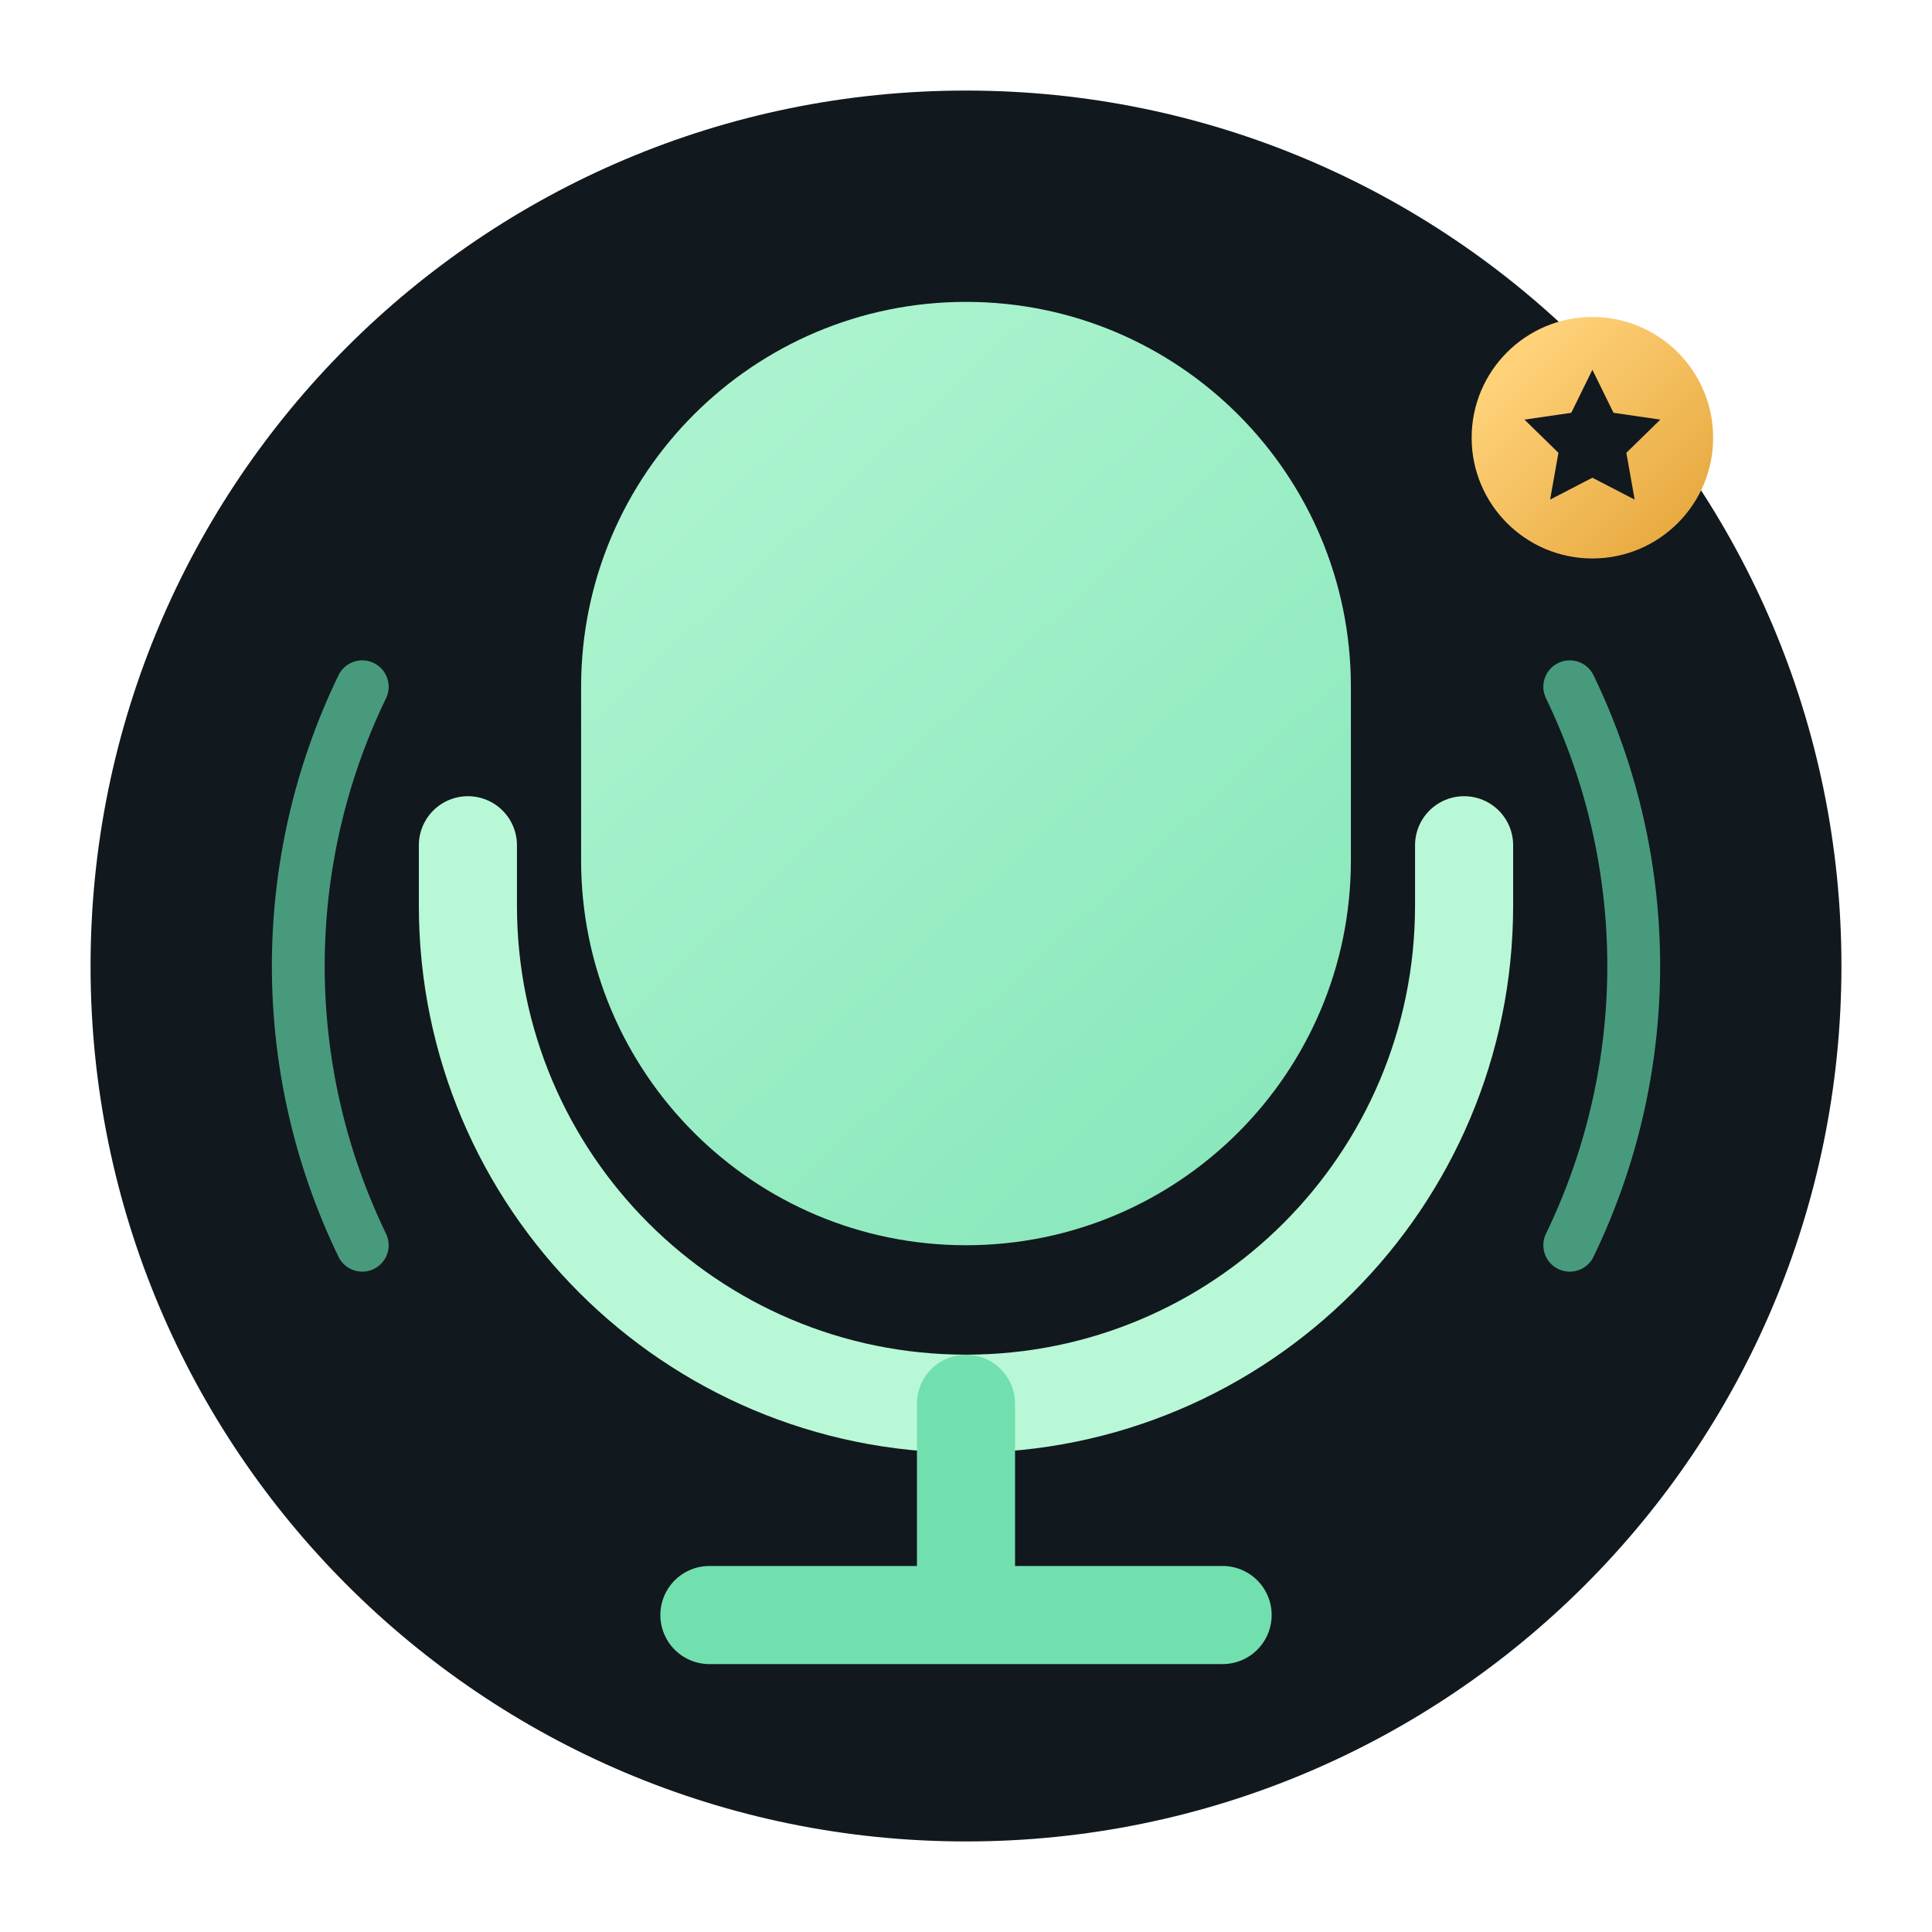
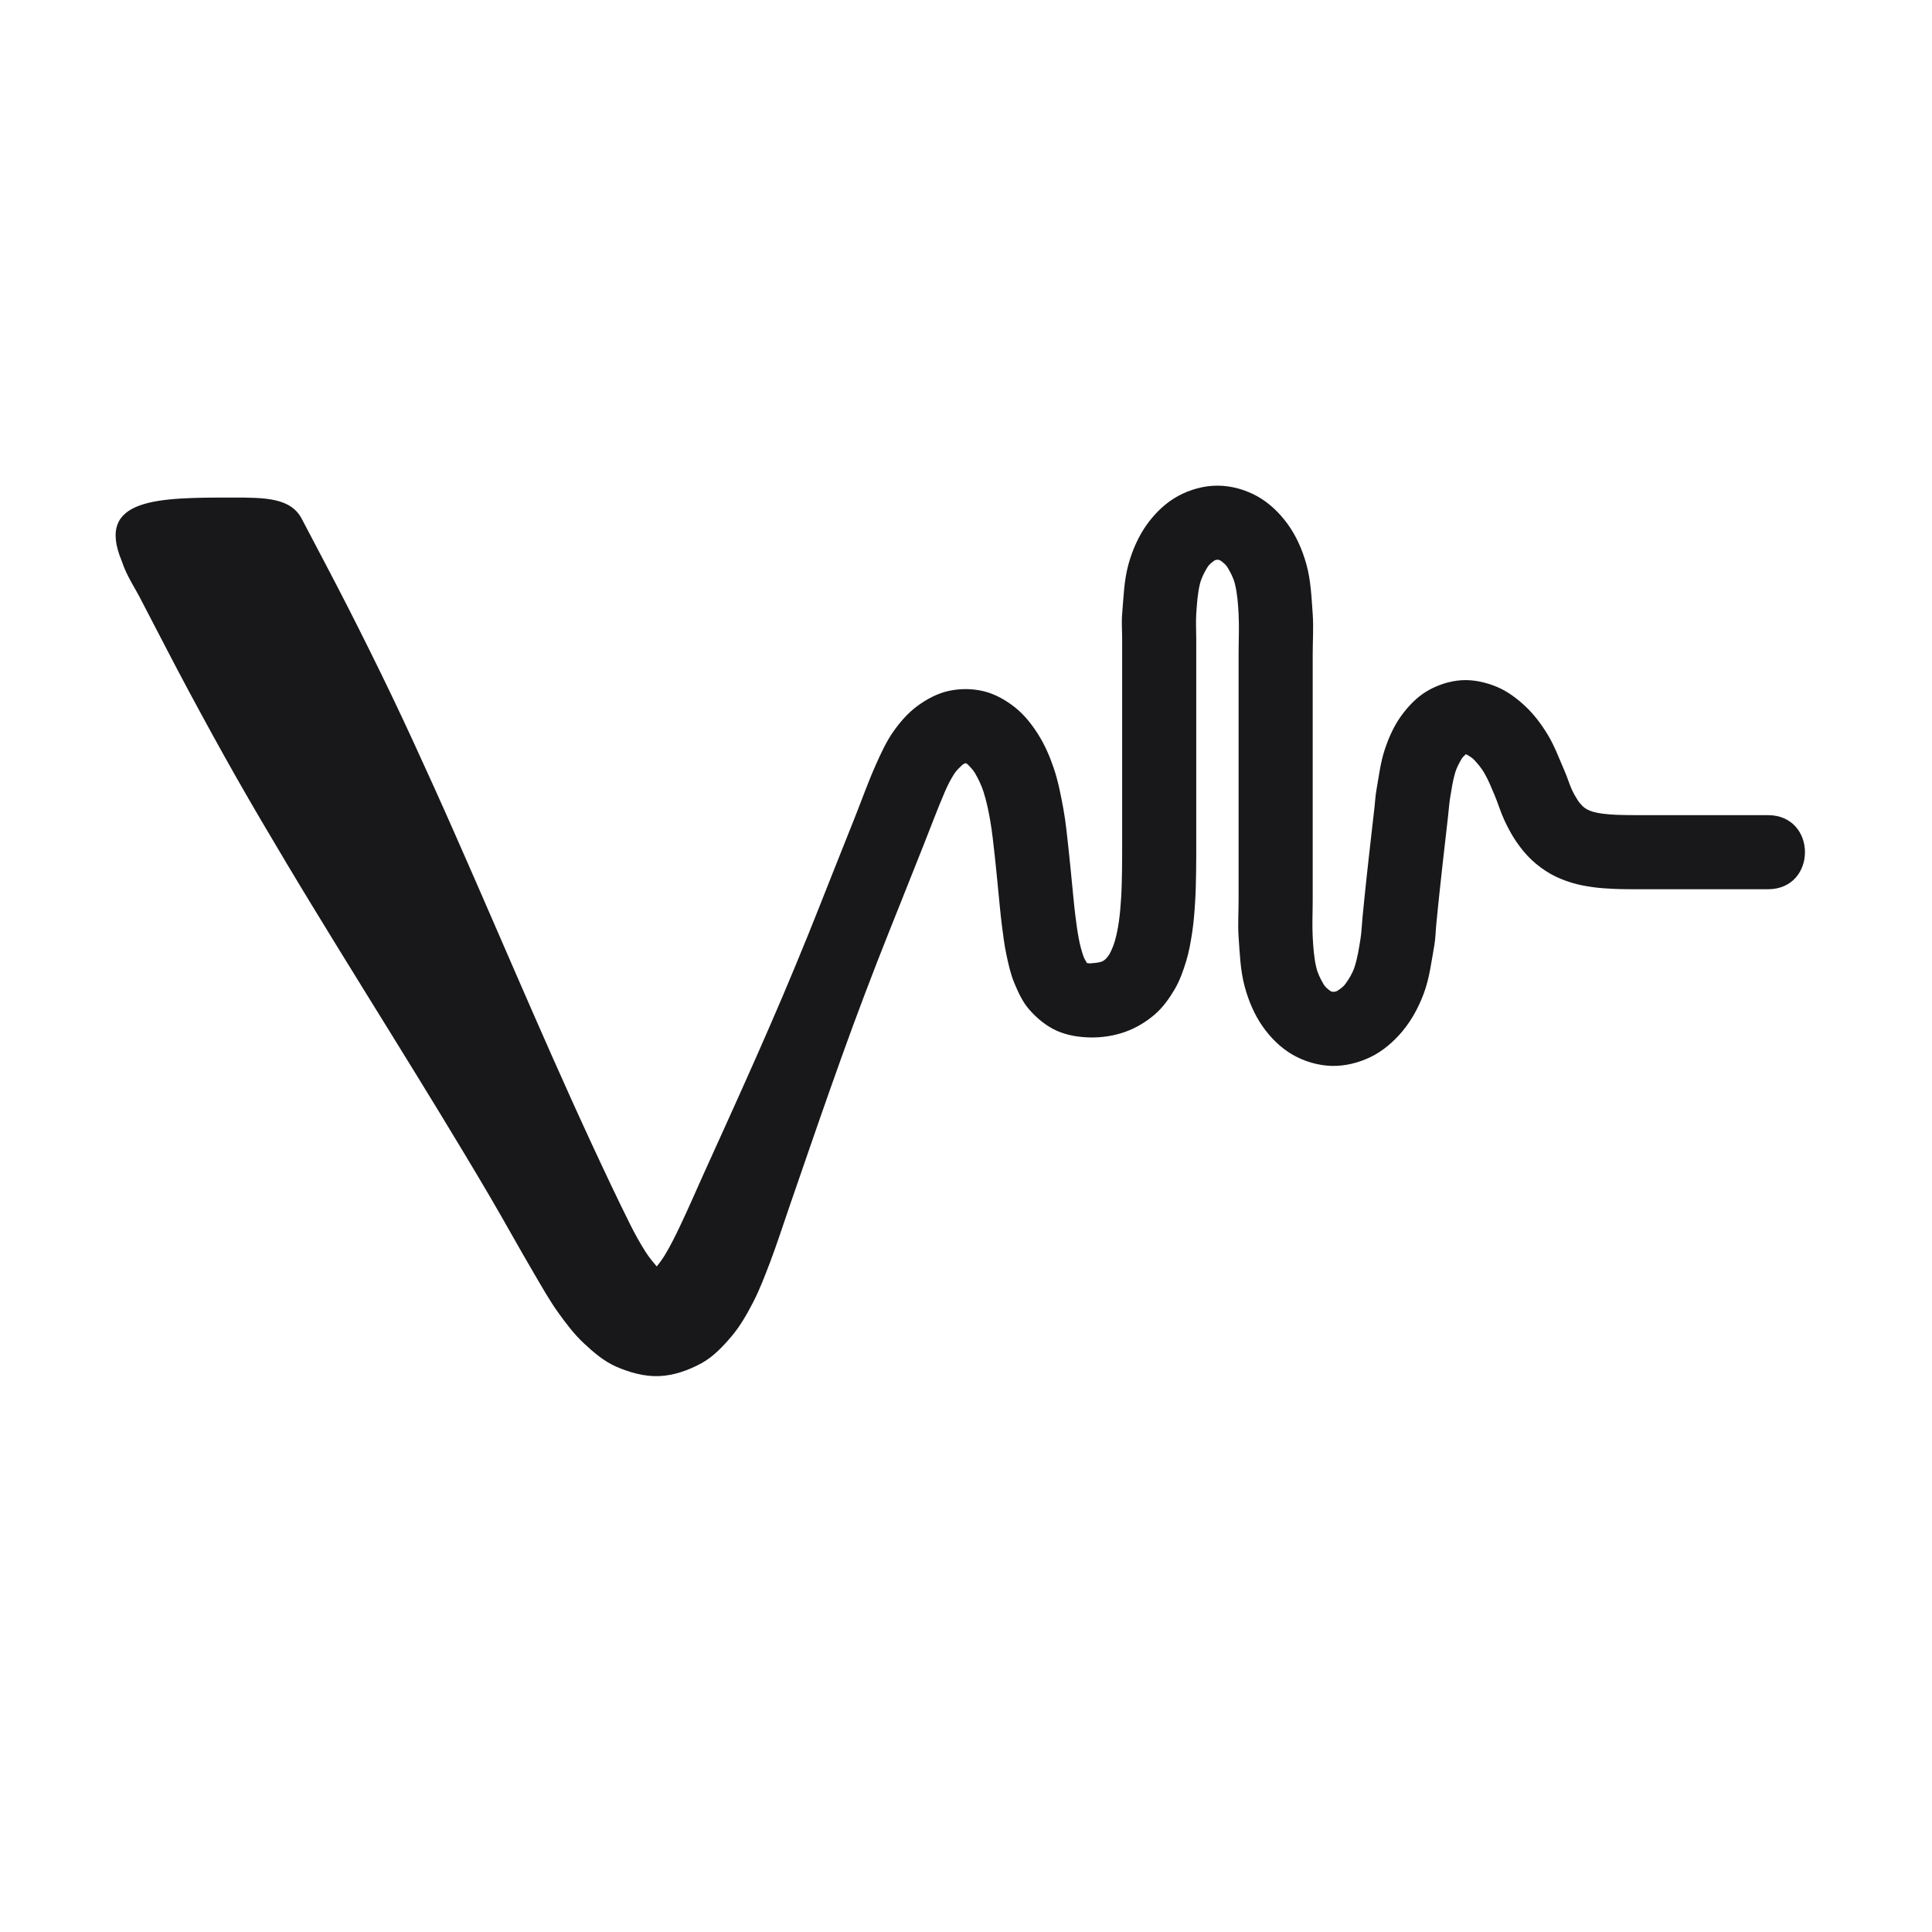
- <svg xmlns="http://www.w3.org/2000/svg" viewBox="0 0 256 256" role="img" aria-label="Voxen voice mark">
-   <defs>
-     <linearGradient id="mint" x1="42" y1="36" x2="214" y2="222" gradientUnits="userSpaceOnUse">
-       <stop stop-color="#B9F8D6" />
-       <stop offset="1" stop-color="#72E0AE" />
-     </linearGradient>
-     <linearGradient id="signal" x1="194" y1="54" x2="218" y2="78" gradientUnits="userSpaceOnUse">
-       <stop stop-color="#FFD27A" />
-       <stop offset="1" stop-color="#E6A73C" />
-     </linearGradient>
-   </defs>
-   <circle cx="128" cy="128" r="116" fill="#11181E" />
-   <path d="M77 114V91a51 51 0 0 1 102 0v23a51 51 0 0 1-102 0Z" fill="url(#mint)" />
-   <path d="M62 112v8a66 66 0 0 0 132 0v-8" fill="none" stroke="#B9F8D6" stroke-linecap="round" stroke-width="13" />
-   <path d="M128 186v27M94 214h68" fill="none" stroke="#72E0AE" stroke-linecap="round" stroke-width="13" />
-   <path d="M48 91a85 85 0 0 0 0 74M208 91a85 85 0 0 1 0 74" fill="none" stroke="#4EA987" stroke-linecap="round" stroke-width="7" opacity=".9" />
-   <circle cx="211" cy="58" r="16" fill="url(#signal)" />
-   <path d="m211 49 2.8 5.7 6.2.9-4.5 4.4 1.1 6.2-5.6-2.9-5.6 2.9 1.1-6.2-4.5-4.4 6.2-.9Z" fill="#11181E" />
+ <svg xmlns="http://www.w3.org/2000/svg" viewBox="180 180 365 365" role="img" aria-label="Voxen voice waveform">
+   <path fill="#18181b" d="M 206.934 293.875 C 209.824 299.399 212.655 304.955 215.603 310.448 C 218.569 315.973 221.58 321.476 224.677 326.929 C 227.777 332.388 230.975 337.791 234.192 343.182 C 237.394 348.549 240.666 353.873 243.932 359.201 C 247.162 364.472 250.436 369.716 253.68 374.979 C 256.868 380.152 260.073 385.315 263.228 390.509 C 266.308 395.579 269.379 400.655 272.383 405.771 C 275.298 410.735 278.063 415.785 280.982 420.746 C 282.406 423.166 283.781 425.626 285.413 427.911 C 286.887 429.972 288.428 432.022 290.278 433.753 C 292.119 435.475 294.092 437.18 296.402 438.189 C 298.942 439.299 301.754 440.09 304.524 439.978 C 307.311 439.867 310.083 438.882 312.529 437.542 C 314.745 436.327 316.546 434.417 318.183 432.491 C 319.814 430.572 321.076 428.351 322.238 426.116 C 323.526 423.639 324.514 421.013 325.508 418.403 C 326.779 415.064 327.861 411.656 329.03 408.28 C 330.306 404.597 331.567 400.908 332.844 397.225 C 334.192 393.338 335.533 389.448 336.907 385.571 C 338.317 381.592 339.732 377.616 341.195 373.657 C 342.657 369.7 344.155 365.756 345.68 361.823 C 347.165 357.993 348.707 354.185 350.224 350.367 C 351.66 346.752 353.098 343.138 354.538 339.525 C 355.857 336.216 357.09 332.871 358.499 329.6 C 359.008 328.418 359.587 327.257 360.287 326.177 C 360.693 325.551 361.249 325.031 361.793 324.518 C 361.97 324.352 362.221 324.287 362.428 324.159 C 362.441 324.151 362.369 324.146 362.382 324.154 C 362.54 324.261 362.736 324.319 362.868 324.457 C 363.351 324.965 363.861 325.47 364.21 326.078 C 364.849 327.191 365.416 328.358 365.807 329.579 C 366.376 331.359 366.757 333.198 367.077 335.038 C 367.479 337.345 367.701 339.68 367.967 342.006 C 368.217 344.193 368.402 346.387 368.626 348.577 C 368.835 350.618 369.004 352.663 369.265 354.697 C 369.508 356.596 369.735 358.501 370.136 360.373 C 370.523 362.179 370.913 364.006 371.626 365.709 C 372.374 367.499 373.203 369.324 374.489 370.776 C 375.911 372.384 377.635 373.819 379.59 374.706 C 381.575 375.607 383.821 375.963 386 376 C 388.236 376.038 390.517 375.681 392.622 374.927 C 394.653 374.199 396.56 373.043 398.191 371.632 C 399.721 370.308 400.921 368.607 401.945 366.862 C 402.91 365.219 403.543 363.39 404.1 361.568 C 404.647 359.777 404.965 357.919 405.245 356.067 C 405.528 354.197 405.664 352.307 405.785 350.419 C 405.907 348.513 405.938 346.602 405.974 344.692 C 406.01 342.795 405.996 340.897 406 339 C 406.004 337.208 406 335.417 406 333.625 C 406 331.771 406 329.917 406 328.063 C 406 326.177 406 324.292 406 322.406 C 406 320.521 406 318.635 406 316.75 C 406 314.896 406 313.042 406 311.188 C 406 309.396 406 307.604 406 305.813 C 406 304.115 406 302.417 406 300.719 C 406 299.146 405.896 297.569 406 296 C 406.126 294.102 406.244 292.184 406.688 290.334 C 406.96 289.2 407.517 288.139 408.125 287.143 C 408.426 286.651 408.907 286.286 409.37 285.942 C 409.546 285.811 409.78 285.75 410 285.75 C 410.22 285.75 410.454 285.811 410.63 285.942 C 411.093 286.286 411.574 286.651 411.875 287.143 C 412.483 288.139 413.04 289.2 413.312 290.334 C 413.756 292.184 413.902 294.1 414 296 C 414.131 298.538 414 301.083 414 303.625 C 414 306.229 414 308.833 414 311.438 C 414 314.073 414 316.708 414 319.344 C 414 321.979 414 324.615 414 327.25 C 414 329.854 414 332.458 414 335.063 C 414 337.604 414 340.146 414 342.688 C 414 345.135 414 347.583 414 350.031 C 414 352.354 413.838 354.683 414 357 C 414.22 360.136 414.328 363.325 415.145 366.36 C 415.864 369.035 416.963 371.671 418.556 373.936 C 420.05 376.06 421.974 377.988 424.23 379.275 C 426.446 380.54 429.04 381.306 431.591 381.373 C 434.123 381.44 436.722 380.782 438.996 379.666 C 441.3 378.535 443.326 376.779 444.968 374.807 C 446.719 372.704 448.047 370.221 448.999 367.655 C 450.07 364.769 450.424 361.663 450.971 358.634 C 451.206 357.332 451.215 356 451.342 354.683 C 451.462 353.443 451.587 352.204 451.713 350.964 C 451.834 349.785 451.959 348.606 452.085 347.427 C 452.207 346.292 452.331 345.158 452.457 344.023 C 452.58 342.916 452.705 341.81 452.83 340.703 C 452.954 339.609 453.08 338.514 453.205 337.42 C 453.33 336.322 453.456 335.224 453.58 334.125 C 453.708 332.994 453.777 331.856 453.962 330.733 C 454.225 329.126 454.461 327.505 454.924 325.945 C 455.202 325.011 455.68 324.143 456.169 323.3 C 456.353 322.983 456.679 322.773 456.923 322.499 C 456.931 322.49 456.877 322.485 456.888 322.489 C 456.977 322.52 457.076 322.527 457.154 322.578 C 457.607 322.875 458.101 323.132 458.472 323.526 C 459.201 324.299 459.889 325.128 460.423 326.047 C 461.193 327.371 461.76 328.804 462.359 330.214 C 463.019 331.767 463.484 333.401 464.198 334.93 C 464.856 336.34 465.584 337.729 466.465 339.012 C 467.318 340.255 468.277 341.441 469.376 342.473 C 470.456 343.487 471.668 344.374 472.955 345.108 C 474.189 345.812 475.53 346.331 476.885 346.757 C 478.176 347.163 479.519 347.396 480.858 347.593 C 482.179 347.787 483.516 347.861 484.85 347.927 C 486.232 347.996 487.616 347.986 489 348 C 490.014 348.01 491.029 348 492.043 348 C 493.081 348 494.118 348 495.156 348 C 496.21 348 497.263 348 498.316 348 C 499.378 348 500.439 348 501.5 348 C 502.561 348 503.622 348 504.684 348 C 505.737 348 506.79 348 507.844 348 C 508.882 348 509.919 348 510.957 348 C 511.971 348 512.986 348 514 348 C 523.333 348 523.333 334 514 334 C 512.986 334 511.971 334 510.957 334 C 509.919 334 508.882 334 507.844 334 C 506.79 334 505.737 334 504.684 334 C 503.622 334 502.561 334 501.5 334 C 500.439 334 499.378 334 498.316 334 C 497.263 334 496.21 334 495.156 334 C 494.118 334 493.081 334 492.043 334 C 491.029 334 490.014 334.009 489 334 C 487.814 333.989 486.628 333.993 485.443 333.94 C 484.539 333.899 483.633 333.837 482.736 333.719 C 482.116 333.638 481.501 333.514 480.9 333.345 C 480.517 333.237 480.144 333.084 479.795 332.892 C 479.504 332.733 479.23 332.534 478.995 332.3 C 478.65 331.958 478.33 331.584 478.066 331.176 C 477.634 330.506 477.243 329.805 476.916 329.078 C 476.433 328.005 476.114 326.864 475.641 325.786 C 474.61 323.438 473.733 320.999 472.405 318.805 C 471.22 316.846 469.824 314.976 468.153 313.412 C 466.552 311.914 464.736 310.553 462.706 309.726 C 460.635 308.884 458.342 308.367 456.112 308.511 C 453.838 308.657 451.554 309.41 449.593 310.571 C 447.65 311.721 446.031 313.433 444.706 315.262 C 443.332 317.16 442.363 319.356 441.623 321.579 C 440.795 324.061 440.497 326.691 440.038 329.267 C 439.846 330.35 439.793 331.454 439.67 332.547 C 439.546 333.641 439.42 334.736 439.295 335.83 C 439.17 336.928 439.044 338.026 438.92 339.125 C 438.793 340.242 438.667 341.359 438.543 342.477 C 438.415 343.629 438.288 344.78 438.165 345.932 C 438.036 347.133 437.909 348.334 437.787 349.536 C 437.657 350.801 437.53 352.066 437.408 353.332 C 437.278 354.677 437.245 356.033 437.029 357.366 C 436.733 359.187 436.463 361.03 435.876 362.779 C 435.496 363.908 434.857 364.948 434.157 365.912 C 433.779 366.432 433.23 366.815 432.691 367.166 C 432.465 367.314 432.179 367.375 431.909 367.377 C 431.686 367.378 431.448 367.31 431.27 367.174 C 430.82 366.83 430.356 366.459 430.069 365.97 C 429.475 364.957 428.932 363.882 428.668 362.738 C 428.235 360.861 428.101 358.923 428 357 C 427.878 354.68 428 352.354 428 350.031 C 428 347.583 428 345.135 428 342.688 C 428 340.146 428 337.604 428 335.063 C 428 332.458 428 329.854 428 327.25 C 428 324.615 428 321.979 428 319.344 C 428 316.708 428 314.073 428 311.438 C 428 308.833 428 306.229 428 303.625 C 428 301.083 428.179 298.535 428 296 C 427.777 292.84 427.649 289.624 426.797 286.572 C 426.046 283.882 424.893 281.241 423.25 278.982 C 421.714 276.869 419.741 274.966 417.448 273.714 C 415.194 272.484 412.568 271.75 410 271.75 C 407.432 271.75 404.806 272.484 402.552 273.714 C 400.259 274.966 398.286 276.869 396.75 278.982 C 395.107 281.241 393.954 283.882 393.203 286.572 C 392.351 289.624 392.268 292.843 392 296 C 391.867 297.567 392 299.146 392 300.719 C 392 302.417 392 304.115 392 305.813 C 392 307.604 392 309.396 392 311.188 C 392 313.042 392 314.896 392 316.75 C 392 318.635 392 320.521 392 322.406 C 392 324.292 392 326.177 392 328.063 C 392 329.917 392 331.771 392 333.625 C 392 335.417 392.004 337.208 392 339 C 391.996 340.833 392.008 342.667 391.975 344.499 C 391.945 346.204 391.913 347.91 391.809 349.612 C 391.716 351.112 391.597 352.613 391.384 354.101 C 391.211 355.307 390.98 356.509 390.65 357.682 C 390.419 358.504 390.097 359.304 389.707 360.063 C 389.488 360.49 389.188 360.882 388.84 361.212 C 388.594 361.446 388.287 361.635 387.96 361.726 C 387.324 361.902 386.658 361.95 386 362 C 385.769 362.018 385.538 361.957 385.308 361.927 C 385.301 361.926 385.327 361.918 385.324 361.911 C 385.12 361.501 384.842 361.123 384.695 360.689 C 384.354 359.688 384.071 358.664 383.864 357.627 C 383.56 356.107 383.358 354.567 383.165 353.029 C 382.923 351.103 382.759 349.167 382.562 347.235 C 382.332 344.986 382.142 342.732 381.884 340.486 C 381.596 337.974 381.377 335.449 380.923 332.962 C 380.439 330.315 379.936 327.653 379.072 325.104 C 378.31 322.854 377.35 320.642 376.071 318.64 C 374.881 316.779 373.473 314.993 371.738 313.625 C 370.009 312.262 368.006 311.121 365.868 310.596 C 363.705 310.064 361.36 310.057 359.185 310.54 C 357.058 311.013 355.057 312.097 353.301 313.388 C 351.537 314.684 350.068 316.384 348.803 318.17 C 347.444 320.088 346.464 322.257 345.501 324.4 C 344.038 327.655 342.853 331.028 341.532 334.343 C 340.091 337.96 338.653 341.578 337.214 345.196 C 335.694 349.015 334.204 352.845 332.656 356.653 C 331.067 360.561 329.455 364.46 327.805 368.343 C 326.155 372.227 324.46 376.092 322.757 379.953 C 321.097 383.715 319.406 387.463 317.718 391.213 C 316.12 394.763 314.505 398.306 312.899 401.853 C 311.429 405.1 310.027 408.379 308.492 411.597 C 307.616 413.435 306.714 415.265 305.668 417.013 C 305.025 418.088 304.241 419.075 303.442 420.04 C 303.221 420.307 302.309 420.55 302.628 420.689 C 303.059 420.876 303.508 420.319 303.976 420.272 C 304.403 420.229 305.049 420.801 305.254 420.424 C 305.451 420.064 304.611 419.905 304.347 419.591 C 303.521 418.612 302.683 417.633 301.993 416.554 C 300.902 414.847 299.921 413.067 299.018 411.254 C 296.456 406.112 294.02 400.908 291.601 395.698 C 289.105 390.32 286.683 384.908 284.272 379.491 C 281.802 373.943 279.39 368.369 276.961 362.802 C 274.489 357.138 272.052 351.459 269.568 345.799 C 267.058 340.078 264.557 334.353 261.98 328.662 C 259.392 322.943 256.784 317.232 254.073 311.571 C 251.365 305.914 248.568 300.299 245.725 294.708 C 242.898 289.15 239.952 283.653 237.066 278.125 C 235 274 230 274 224 274 C 210 274 198 274 203 286 C 204 289 205.5 291 206.934 293.875 Z" />
</svg>
